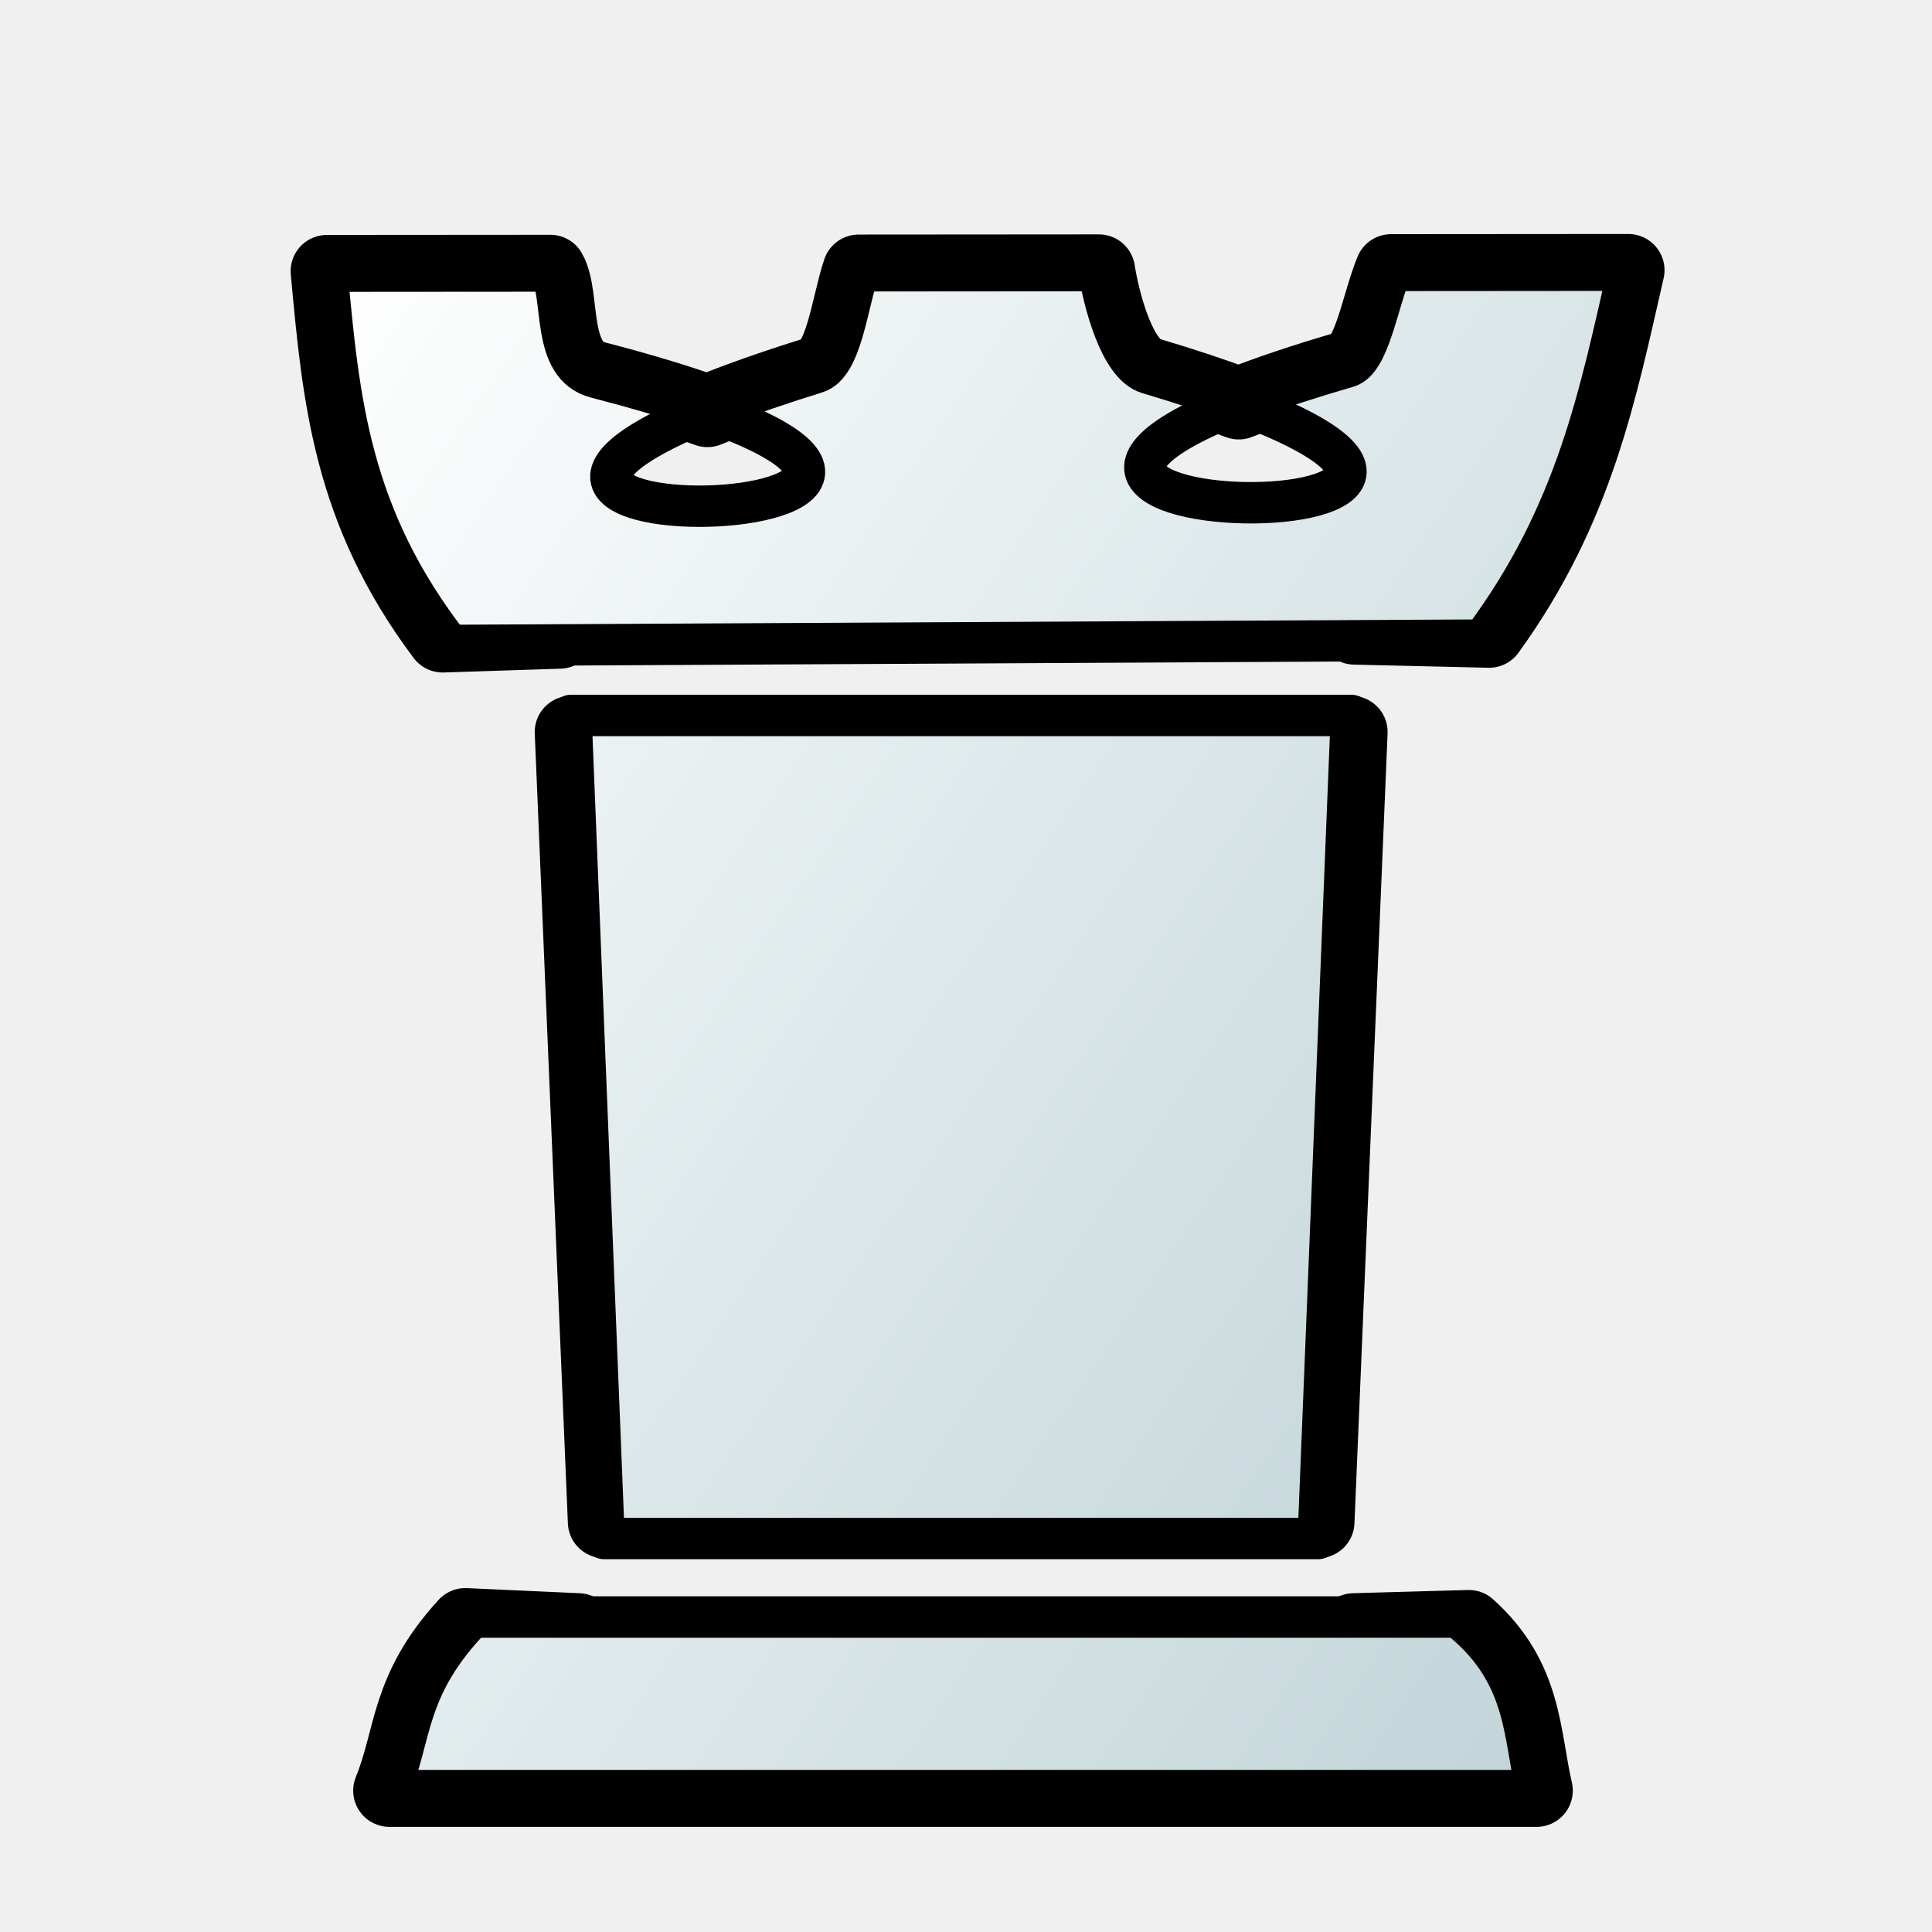
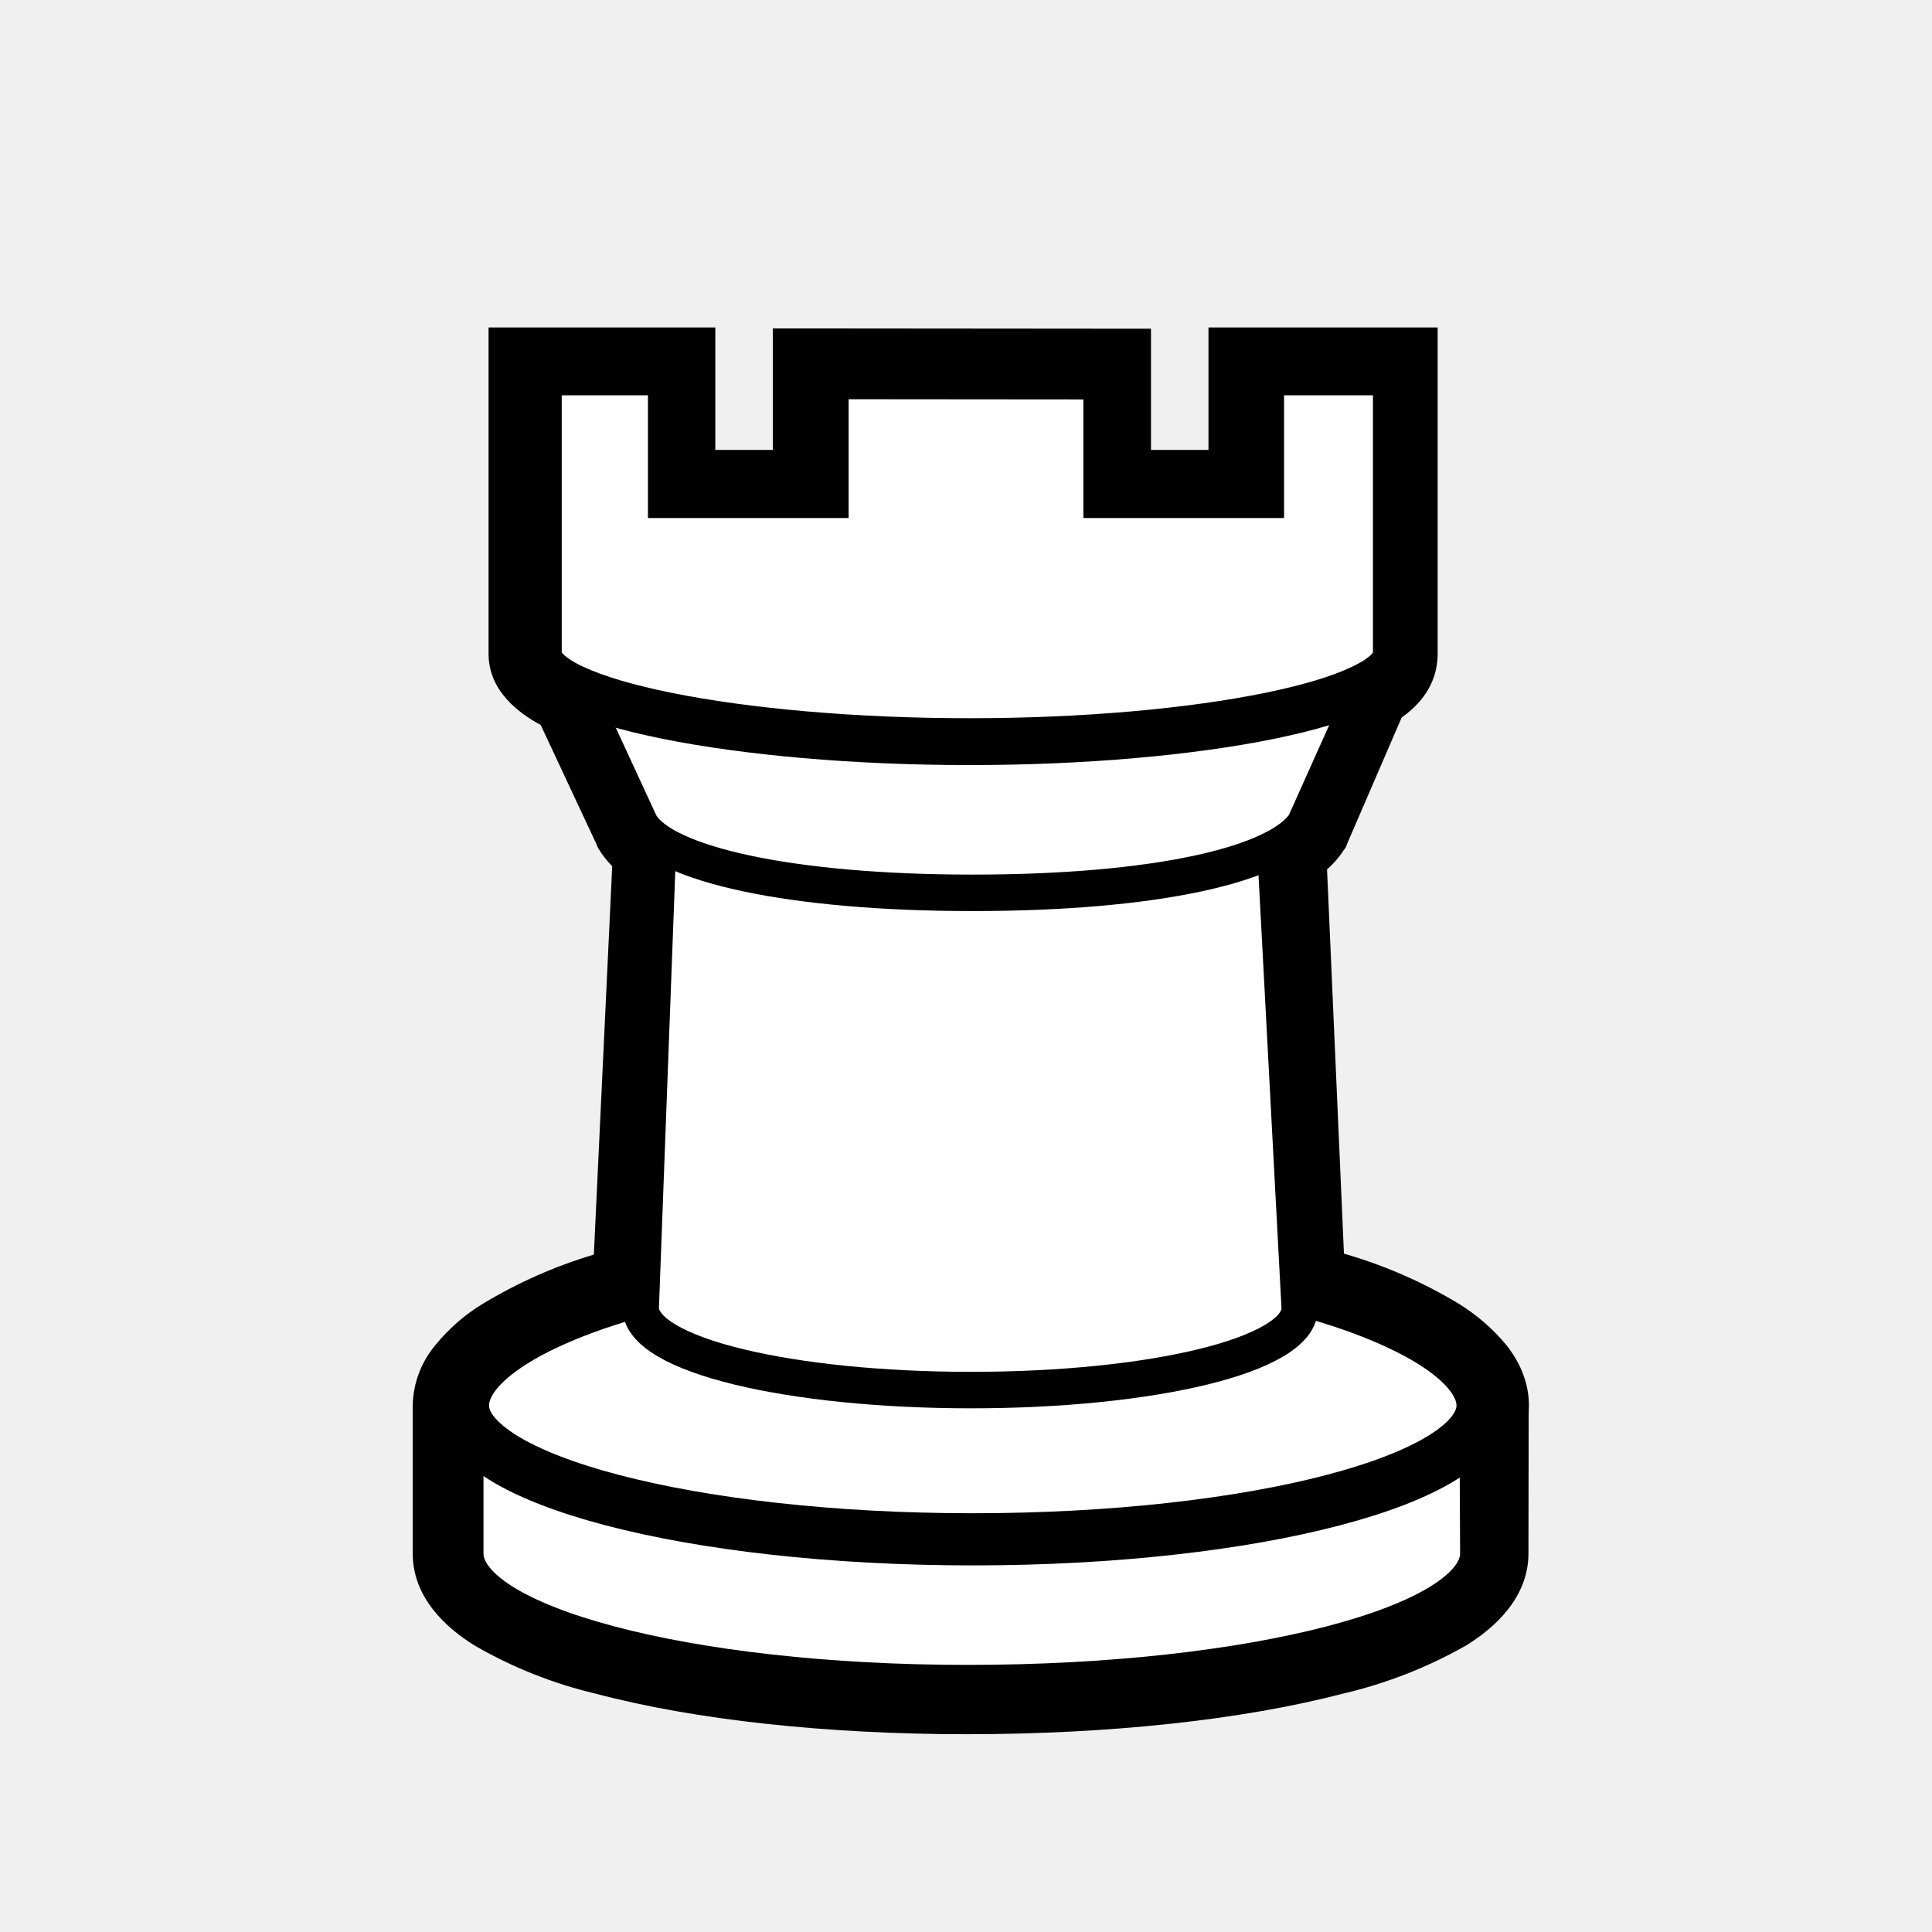
- <svg xmlns="http://www.w3.org/2000/svg" xmlns:xlink="http://www.w3.org/1999/xlink" style="color-scheme:light only" id="rook" width="700pt" height="700pt" viewBox="0 0 933.333 933.333">
-   <style id="style-base">.base{fill-opacity:1;fill-rule:evenodd;stroke-miterlimit:4;stroke-dasharray:none;stroke-linecap:round;stroke-linejoin:round;stroke-opacity:1}.stroke-medium{stroke-width:20}.stroke-color{stroke:#000}</style>
-   <defs id="defs36222">
-     <linearGradient id="fillGradient">
-       <stop id="stop0" offset="0" style="stop-color:white;stop-opacity:1" />
-       <stop id="stop1" offset="1" style="stop-color:#bfd3d7;stop-opacity:1" />
-     </linearGradient>
-     <linearGradient xlink:href="#fillGradient" id="bottom-gradient" x1="88.716" x2="772.142" y1="286.248" y2="750.581" gradientTransform="translate(-3.986 -14.41)scale(1.0782)" gradientUnits="userSpaceOnUse" />
-     <linearGradient xlink:href="#fillGradient" id="center-gradient" x1="88.716" x2="772.142" y1="286.248" y2="750.581" gradientTransform="translate(-37.986 -89.102)scale(1.0782)" gradientUnits="userSpaceOnUse" />
-     <linearGradient xlink:href="#fillGradient" id="top-gradient" x1="88.716" x2="772.142" y1="286.248" y2="750.581" gradientTransform="translate(-15.986 -71.102)scale(1.0782)" gradientUnits="userSpaceOnUse" />
-   </defs>
-   <path id="boundary" d="m654.315 303.569 65.054 1.522c43.135-59.53 53.993-116.965 67.252-174.556l-114.596.086c-6.523 15.694-10.593 43.583-20.996 46.604-21.779 6.324-38.799 12.144-52.607 17.568-12.091-4.516-26.495-9.335-43.834-14.498-13.687-4.076-21.49-35.24-23.725-49.57l-116.056.084c-5.556 16.485-8.341 45.4-20.475 49.175-21.698 6.753-38.726 12.875-52.594 18.516-14.14-5.022-31.546-10.375-53.797-16.137-22.016-5.7-14.889-38.886-22.091-51.443l-107.944.078c5.63 60.878 10.46 115.728 55.924 176.38l56.53-1.84m5.462 48.09 16 381.61m345.022 0 16-381.61M279.35 787.163l-54.555-2.47c-28.96 31.656-25.96 54.006-36.674 80.349h554.18c-6.147-26.851-4.744-54.296-32.707-79.431l-55.586 1.552" class="base stroke-color" style="fill:none;stroke-width:35" />
-   <path id="center" d="m275.822 345.629 16 397.61h345.022l16-397.61z" class="base stroke-color stroke-medium" style="fill:url(#center-gradient)" />
-   <path id="top" d="M157.905 130.999c5.766 62.36 10.697 118.39 59.316 180.815l499.102-2.587c45.68-61.009 56.731-119.768 70.297-178.692l-114.594.086c-6.524 15.694-10.595 43.584-20.997 46.604-292.698 84.994 192.123 88.995-96.44 3.07-13.687-4.076-21.492-35.24-23.726-49.571l-116.057.085c-5.556 16.486-8.341 45.4-20.475 49.176-294.979 91.796 191.18 79.433-106.39 2.379-22.016-5.701-14.888-38.886-22.091-51.444z" class="base stroke-color stroke-medium" style="fill:url(#top-gradient)" />
-   <path id="bottom" d="M228.12 781.161c-32.525 33.548-28.891 56.567-40 83.88H742.3c-6.51-28.445-4.55-57.555-38-83.88z" class="base stroke-color stroke-medium" style="fill:url(#bottom-gradient)" />
+ <svg xmlns="http://www.w3.org/2000/svg" style="color-scheme:light only" viewBox="0 0 800 800">
+   <path fill="#fff" d="M400.4 708.3c-57.1 0-110.8-5.8-151.2-16.5-45.5-12-68.5-28.4-68.5-48.6V582c0-28.4 44.1-46.2 74.7-55.3l8.1-172.4a31.9 31.9 0 0 1-7.3-8.1l-.2-.3-24.7-52.8c-19.3-9.5-19.3-19-19.3-22.2V145.3h74.5v50.8h43.2v-50.3l137.2.1v50.2H510v-50.8h75.6v125.4c0 7.8-4.2 14.5-13 19.9l-24 55.4-.4.8c-2.1 3.1-5 6-8.5 8.6l7.6 170.9c21.1 6 38.8 13.5 51.5 21.6 16.5 10.5 24.8 21.9 24.8 34.1l-.1 2.5-.1 58.6c0 20.2-23.4 36.6-69.6 48.6-40.9 10.7-95.5 16.6-153.4 16.6" />
+   <path d="M576 155v115.7c0 4.5-3.2 9-10.9 13.1l-24.9 57.7a31.6 31.6 0 0 1-10.4 9L538 534c47.2 12.5 76 30.8 76 48.2l-.1 1.9-.1 59.3c0 30.6-95 55.4-213.3 55.4-116.6 0-210-24.7-210-55.4v-61.2c0-17.2 28.2-35.3 74.4-47.8l8.6-184.7a27.4 27.4 0 0 1-8.9-8.1l-26-55.7c-10.4-4.5-16.8-9.6-16.8-15V155H277v50.8h62.6v-50.3l117.7.1v50.2H520V155zm19.5-19.4h-95.1v50.7h-23.8v-50.2h-19.4l-117.5-.1H320v50.3h-23.8v-50.7h-93.9v135.1c0 15.4 12.5 24.6 21.6 29.5l23.1 49.4.3.8.4.8c1.5 2.6 3.5 5.1 5.8 7.5l-7.6 160.8a198.9 198.9 0 0 0-46.2 20.5 75.8 75.8 0 0 0-19.5 17.1 39.8 39.8 0 0 0-9.3 24.9v61.3c0 18.3 13.9 30.8 25.5 38a184.6 184.6 0 0 0 50.2 20c41.1 10.9 95.7 16.8 153.7 16.8 58.8 0 114-5.9 155.8-16.8a191.2 191.2 0 0 0 50.9-19.9c11.9-7.3 25.9-19.9 25.9-38.1l.1-58.2.1-3c0-8.7-3.1-17.3-9.4-25.2a80.4 80.4 0 0 0-19.9-17.2 198.6 198.6 0 0 0-47.3-20.6l-7-159.1c2.7-2.4 5-5 6.8-7.8l1-1.4.6-1.6 22.5-52.1c12.3-8.7 14.9-18.9 14.9-26.4V135.6z" />
+   <g fill="#fff" stroke="#000" stroke-miterlimit="10">
+     <path stroke-linecap="round" stroke-width="18.4" d="M191 581.6v61.6c0 30.6 93.1 55.4 209.6 55.4 118.3 0 213.2-24.8 213.2-55.4l-.3-61.3" />
+     <path stroke-width="21.6" d="M613.9 582c0 30.6-94.5 55.4-211.1 55.4S191.7 612.6 191.7 582s87.5-64 211.1-64c121.6-.1 211.1 33.3 211.1 64z" />
+     <path stroke-width="15.1" d="m275.8 260.9-10.5 280.6c0 19.7 62.1 34.1 136.8 34.1 74.8 0 136.1-14.4 136.1-33.9l-14.9-280.8z" />
+     <path stroke-width="15.1" d="m231.3 268.1 33.8 73.1c9.5 16.5 61.6 28.5 137.6 28.5s126.4-11.7 137.6-28.5l32.8-73.1" />
+     <path stroke-linecap="square" stroke-width="19.4" d="M522 154v50.8h-63.7v-49.1l-116.6-.1v49.2H278V154h-55.1v116.7c0 20.1 83.1 36.4 178.5 36.4 95.5 0 176.8-16.3 176.8-36.4V154z" />
+   </g>
</svg>
